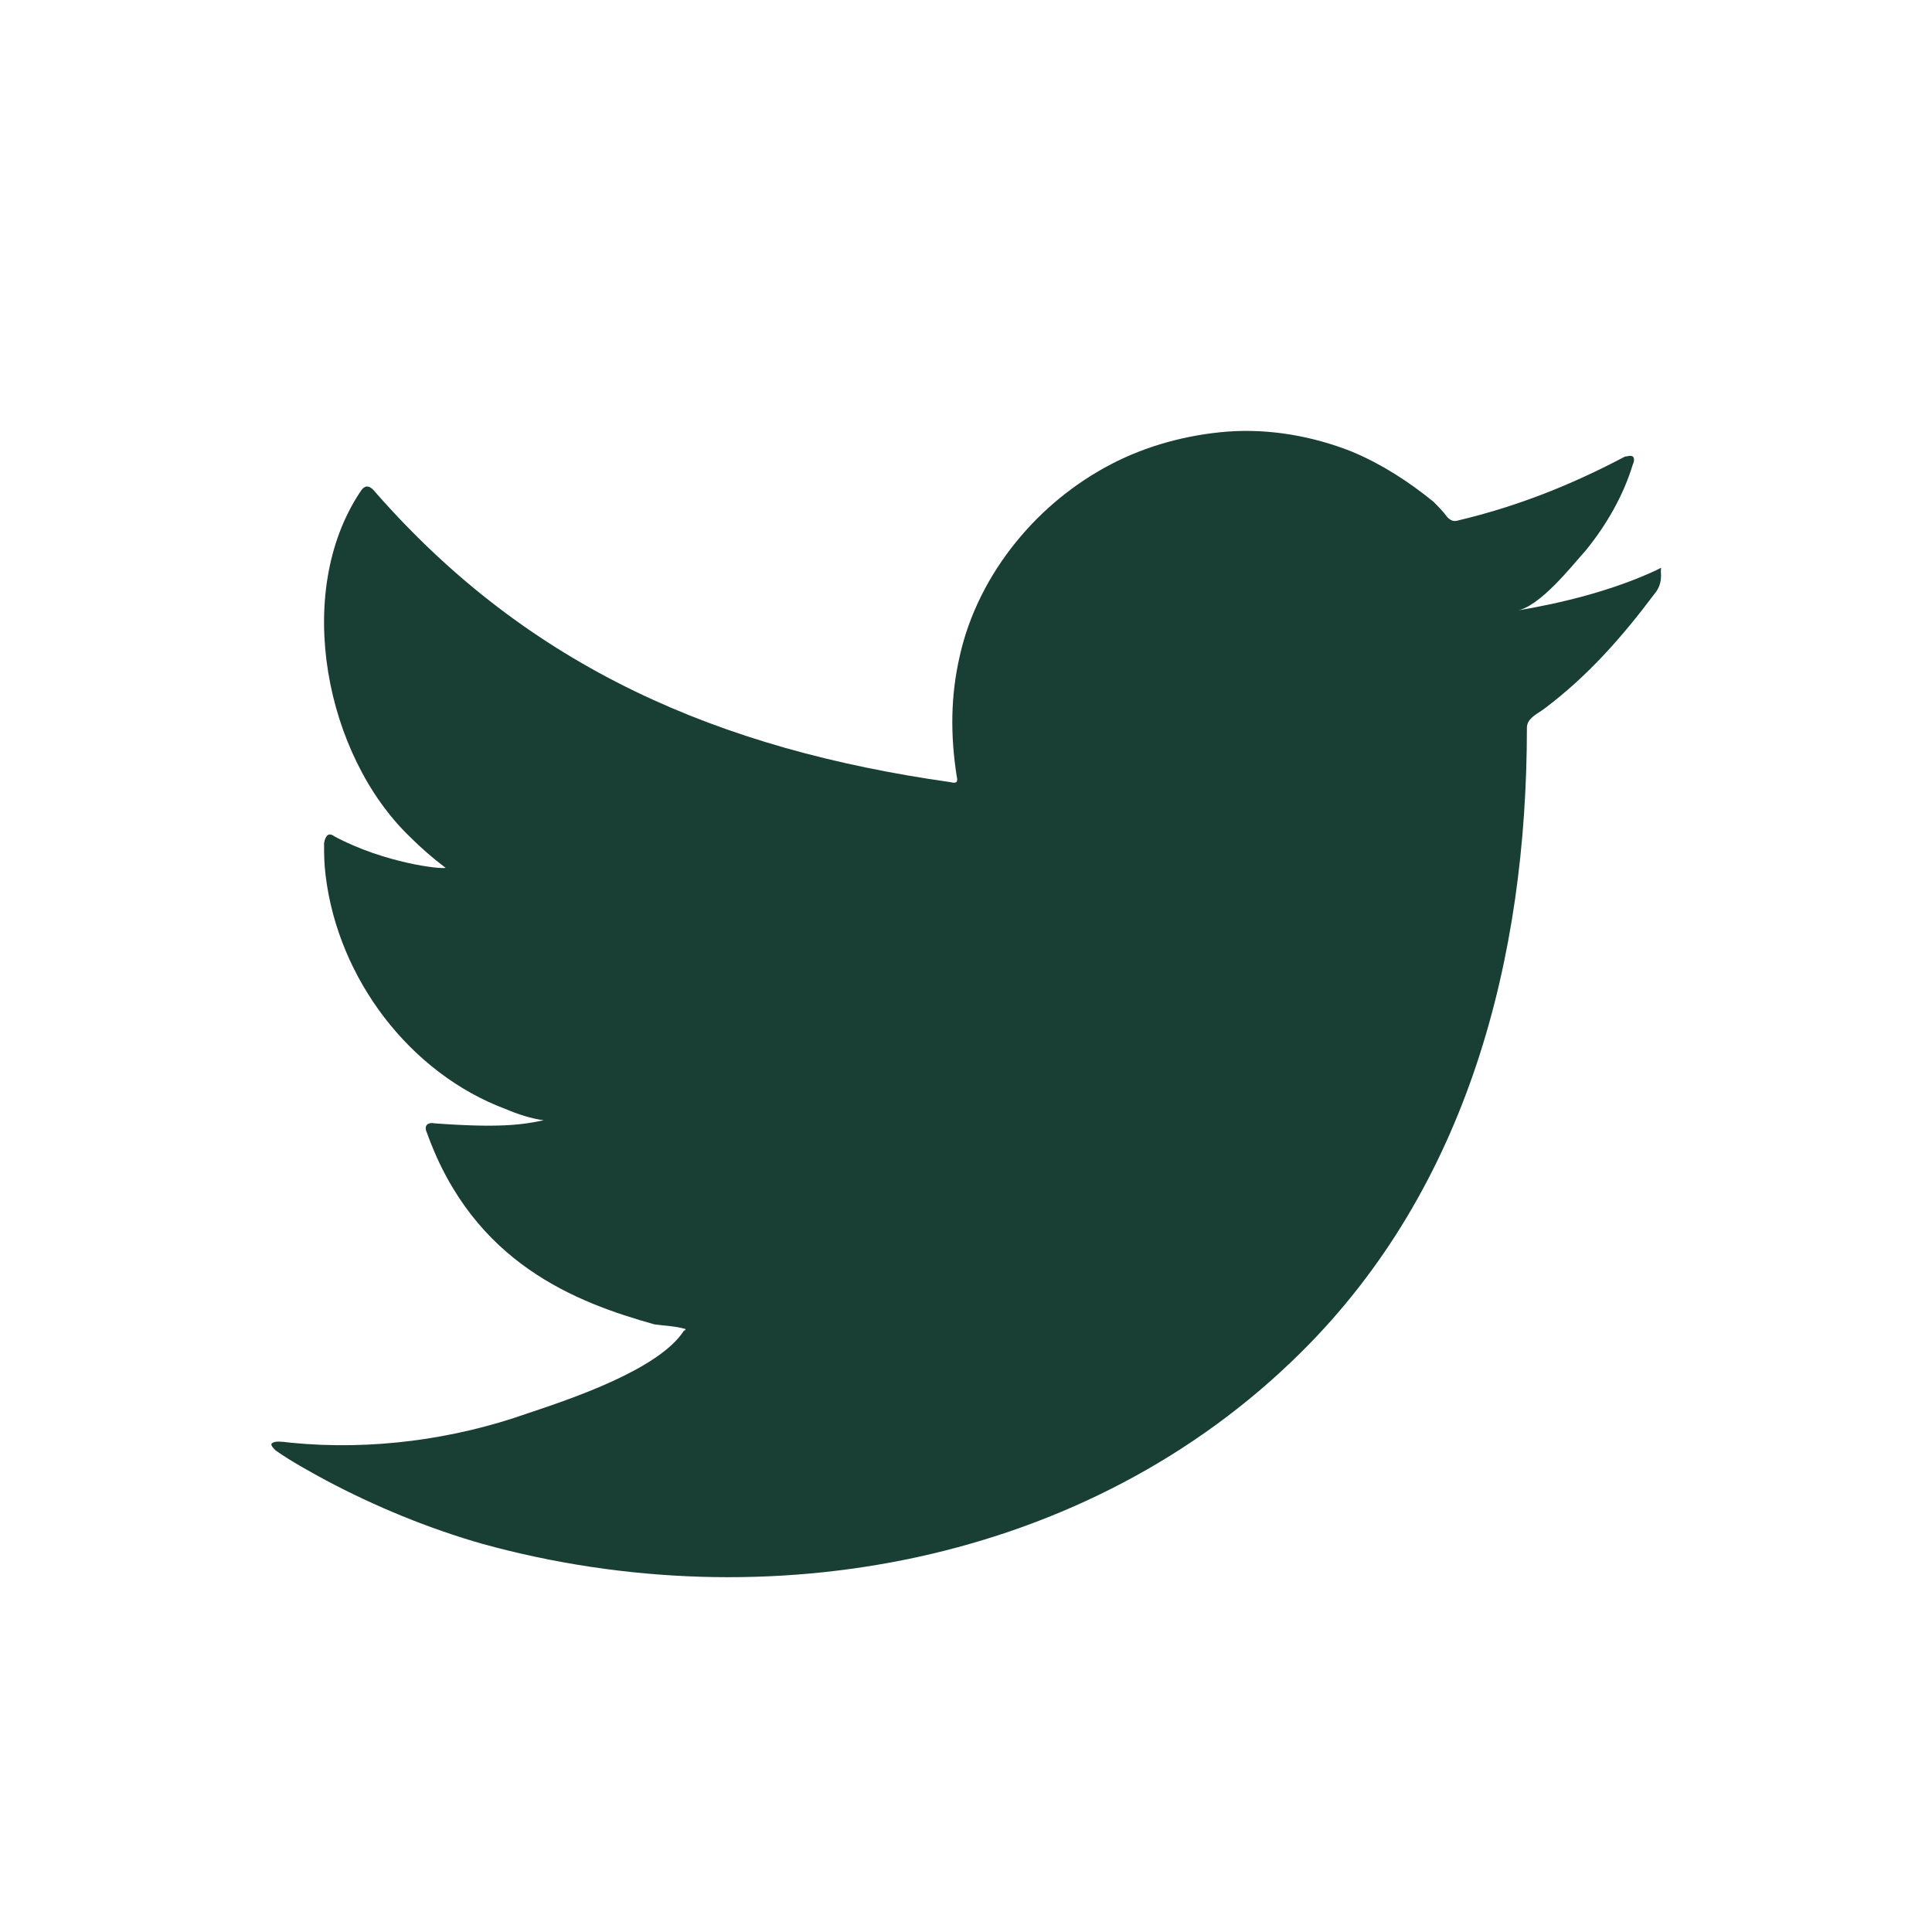
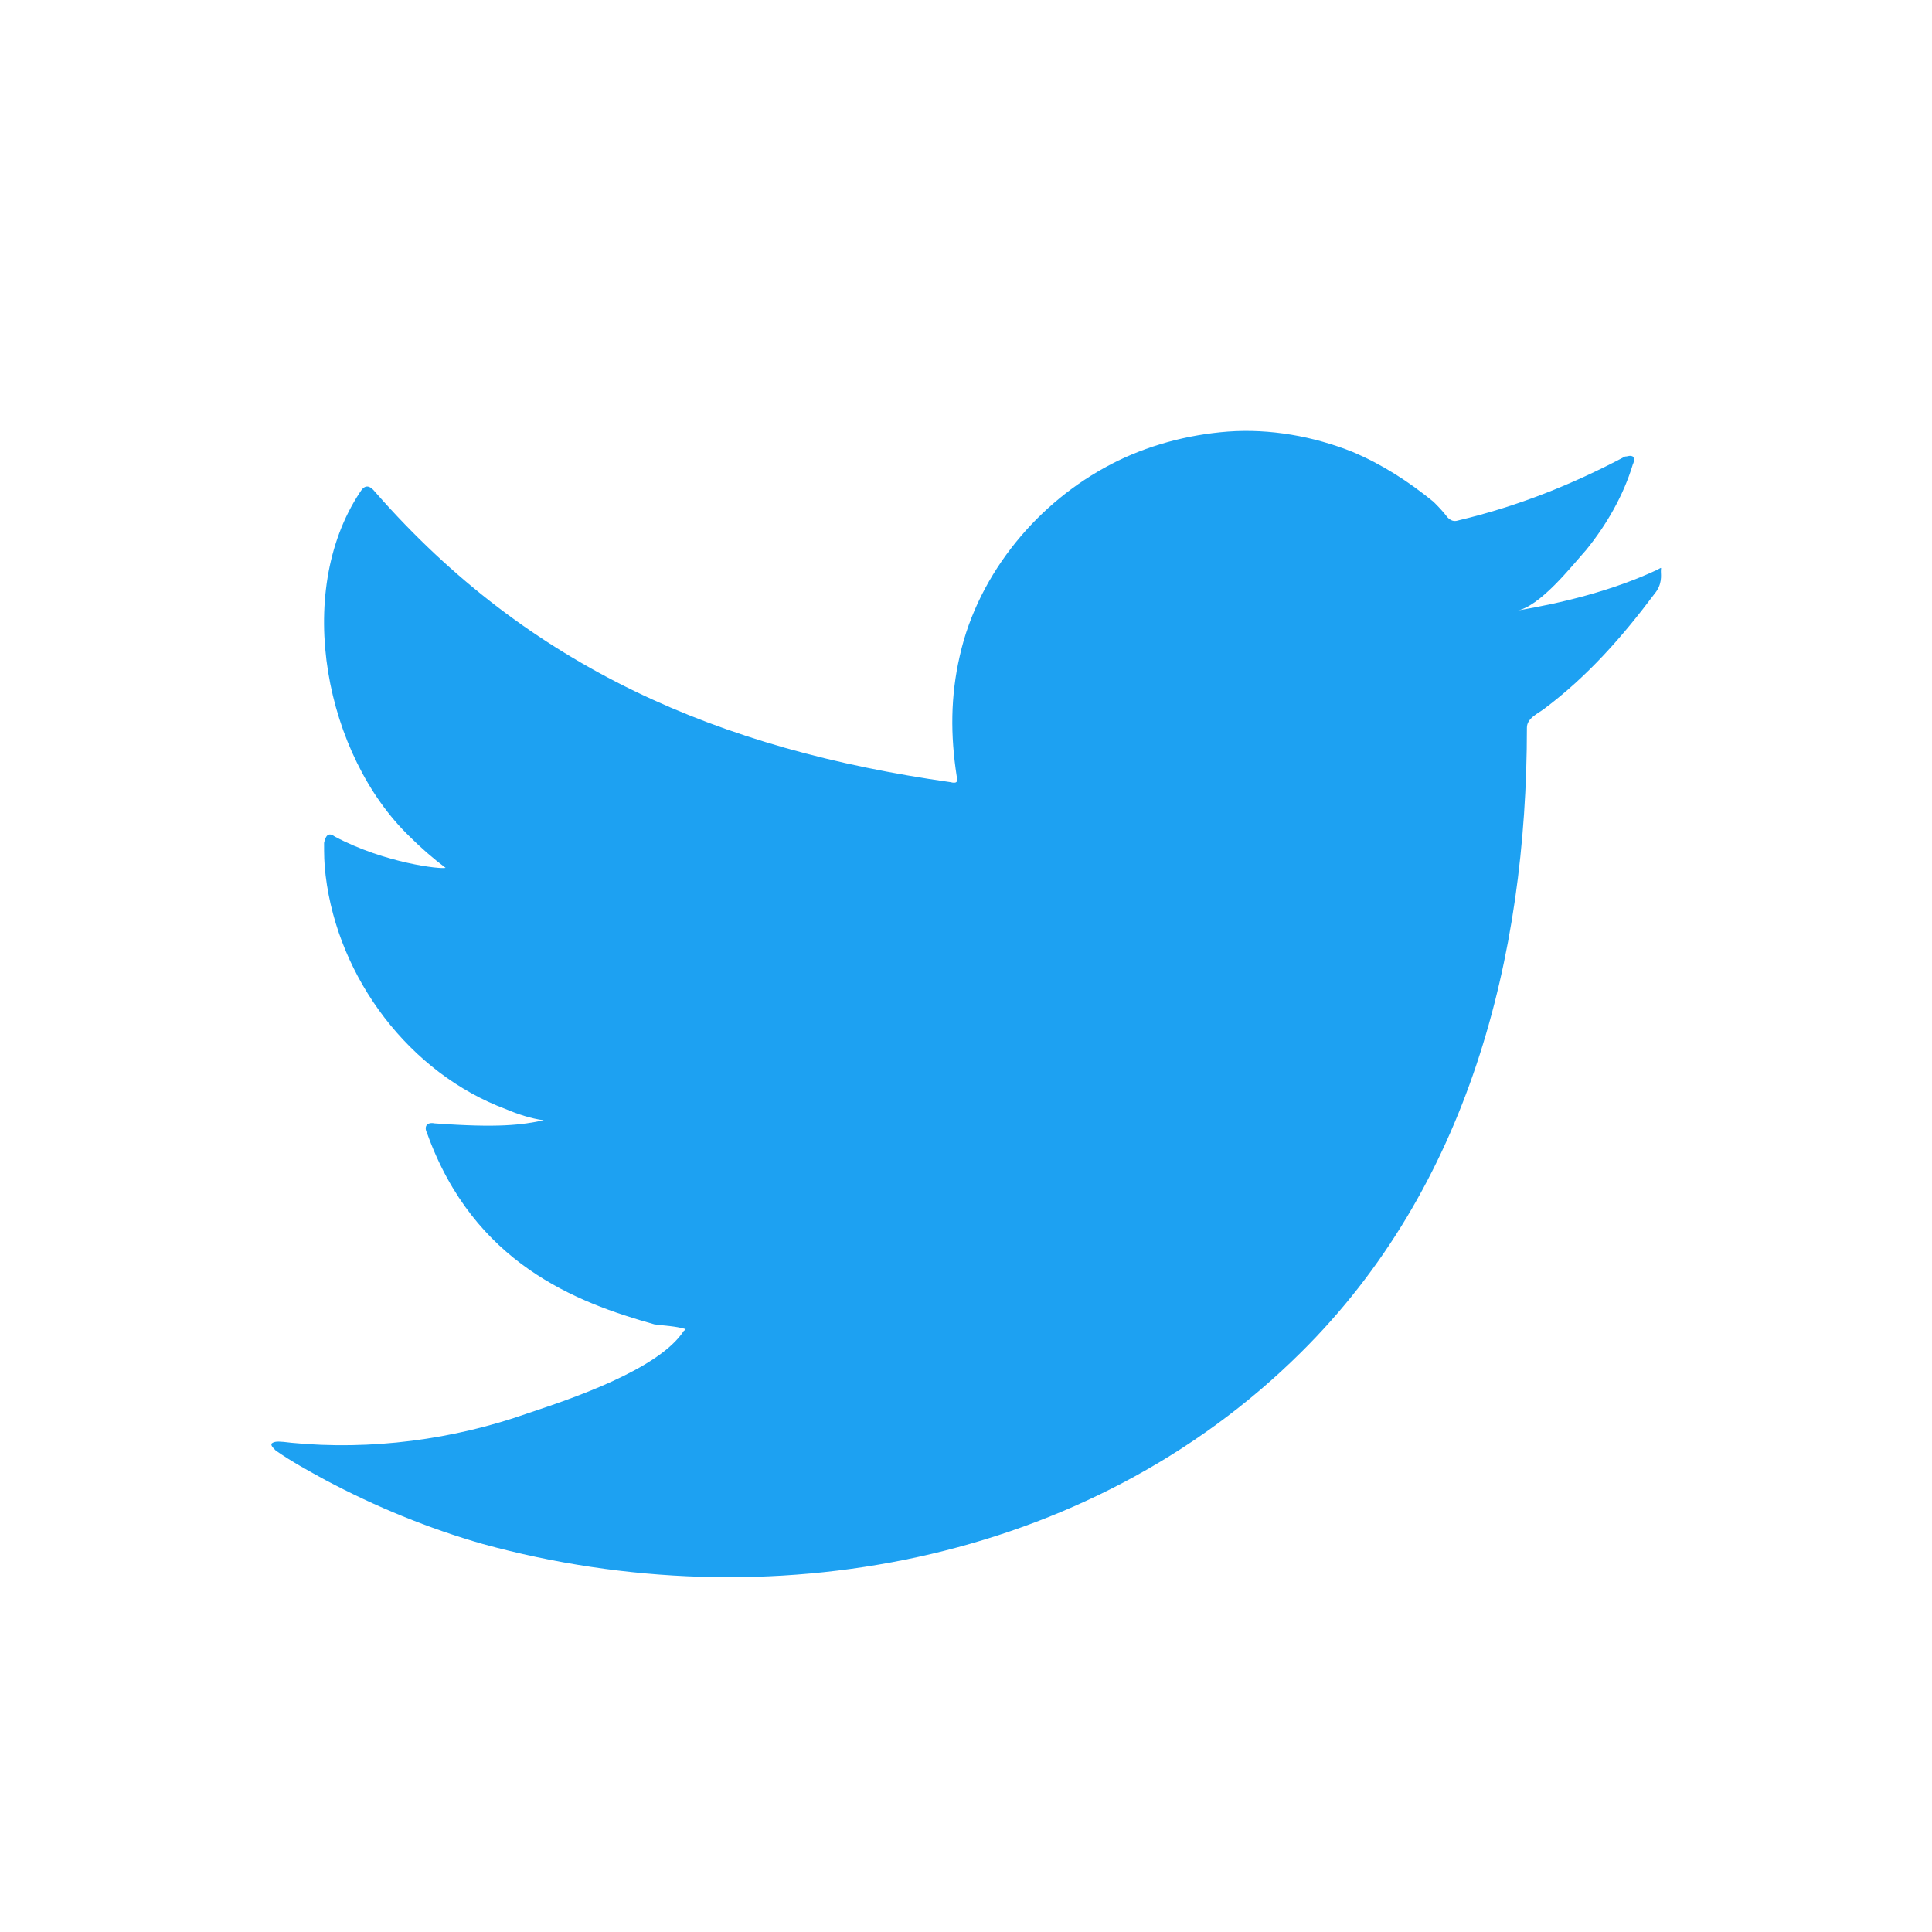
<svg xmlns="http://www.w3.org/2000/svg" enable-background="new 0 0 124 124" viewBox="0 0 124 124">
-   <path fill="#193e34" d="M106.3,36.6c-2.8,1.3-6,2.1-9,2.6c1.5-0.2,3.6-2.9,4.5-3.9c1.3-1.6,2.4-3.5,3-5.5     c0.1-0.2,0.1-0.4,0-0.5c-0.2-0.1-0.3,0-0.5,0c-3.4,1.8-6.9,3.2-10.7,4.1c-0.3,0.1-0.5,0-0.7-0.2c-0.3-0.4-0.6-0.7-0.9-1     c-1.6-1.3-3.3-2.4-5.2-3.2c-2.5-1-5.3-1.5-8-1.3c-2.6,0.2-5.2,0.9-7.5,2.1c-2.3,1.2-4.4,2.9-6.1,5c-1.7,2.1-3,4.6-3.6,7.3     c-0.6,2.6-0.6,5.1-0.2,7.7c0.1,0.4,0,0.5-0.4,0.4C46.2,48.1,34,42.9,24.1,31.6c-0.4-0.5-0.7-0.5-1,0c-4.3,6.5-2.2,16.9,3.2,22.1     c0.7,0.7,1.5,1.4,2.3,2c-0.3,0.1-3.9-0.3-7.1-2c-0.4-0.3-0.6-0.1-0.7,0.4c0,0.7,0,1.3,0.1,2.1c0.8,6.6,5.4,12.7,11.6,15     c0.7,0.3,1.6,0.6,2.4,0.7c-1.4,0.3-2.9,0.5-7,0.2c-0.5-0.1-0.7,0.2-0.5,0.6C30.4,81.1,37,83.6,42,85c0.7,0.1,1.3,0.1,2,0.3     c0,0.1-0.1,0.1-0.1,0.1c-1.6,2.5-7.3,4.4-10,5.3c-4.8,1.7-10.1,2.4-15.2,1.9c-0.8-0.1-1-0.1-1.2,0c-0.2,0.1,0,0.3,0.2,0.5     c1,0.7,2.1,1.3,3.2,1.9c3.2,1.7,6.6,3.1,10.1,4.1c18.2,5,38.8,1.3,52.5-12.3C94.2,76.2,98,61.5,98,46.7c0-0.6,0.7-0.9,1.1-1.2     c2.8-2.1,5-4.6,7.1-7.4c0.5-0.6,0.4-1.2,0.4-1.4c0,0,0-0.1,0-0.1C106.6,36.4,106.7,36.4,106.3,36.6z" />
-   <path fill="#193e34" fill-rule="evenodd" d="M43.9 101C51.4 101 44.2 101 43.9 101 44.9 101 43.8 101 43.9 101zM43.9 101C43.8 101 42.4 101 43.9 101 43.9 101 43.6 101 43.9 101zM46.9 101.1C46.9 100.9 48.5 101.1 46.9 101.1 46.9 101 47.1 101.1 46.9 101.1zM78.5 27.9c-.1.1-.2.1-.4 0C78.2 27.9 78.4 27.9 78.5 27.9z" clip-rule="evenodd" />
+   <path fill="rgba(29,161,242,1.00)" d="M106.3,36.6c-2.8,1.3-6,2.1-9,2.6c1.5-0.2,3.6-2.9,4.5-3.9c1.3-1.6,2.4-3.5,3-5.5     c0.1-0.2,0.1-0.4,0-0.5c-0.2-0.1-0.3,0-0.5,0c-3.4,1.8-6.9,3.2-10.7,4.1c-0.3,0.1-0.5,0-0.7-0.2c-0.3-0.4-0.6-0.7-0.9-1     c-1.6-1.3-3.3-2.4-5.2-3.2c-2.5-1-5.3-1.5-8-1.3c-2.6,0.2-5.2,0.9-7.5,2.1c-2.3,1.2-4.4,2.9-6.1,5c-1.7,2.1-3,4.6-3.6,7.3     c-0.6,2.6-0.6,5.1-0.2,7.7c0.1,0.4,0,0.5-0.4,0.4C46.2,48.1,34,42.9,24.1,31.6c-0.4-0.5-0.7-0.5-1,0c-4.3,6.5-2.2,16.9,3.2,22.1     c0.7,0.7,1.5,1.4,2.3,2c-0.3,0.1-3.9-0.3-7.1-2c-0.4-0.3-0.6-0.1-0.7,0.4c0,0.7,0,1.3,0.1,2.1c0.8,6.6,5.4,12.7,11.6,15     c0.7,0.3,1.6,0.6,2.4,0.7c-1.4,0.3-2.9,0.5-7,0.2c-0.5-0.1-0.7,0.2-0.5,0.6C30.4,81.1,37,83.6,42,85c0.7,0.1,1.3,0.1,2,0.3     c0,0.1-0.1,0.1-0.1,0.1c-1.6,2.5-7.3,4.4-10,5.3c-4.8,1.7-10.1,2.4-15.2,1.9c-0.8-0.1-1-0.1-1.2,0c-0.2,0.1,0,0.3,0.2,0.5     c1,0.7,2.1,1.3,3.2,1.9c3.2,1.7,6.6,3.1,10.1,4.1c18.2,5,38.8,1.3,52.5-12.3C94.2,76.2,98,61.5,98,46.7c0-0.6,0.7-0.9,1.1-1.2     c2.8-2.1,5-4.6,7.1-7.4c0.5-0.6,0.4-1.2,0.4-1.4c0,0,0-0.1,0-0.1C106.6,36.4,106.7,36.4,106.3,36.6z" />
+   <path fill="rgba(29,161,242,1.00)" fill-rule="evenodd" d="M43.9 101C51.4 101 44.2 101 43.9 101 44.9 101 43.8 101 43.9 101zM43.9 101C43.8 101 42.4 101 43.9 101 43.9 101 43.6 101 43.9 101zM46.9 101.1C46.9 100.9 48.5 101.1 46.9 101.1 46.9 101 47.1 101.1 46.9 101.1zM78.5 27.9c-.1.1-.2.1-.4 0C78.2 27.9 78.4 27.9 78.5 27.9z" clip-rule="evenodd" />
</svg>
